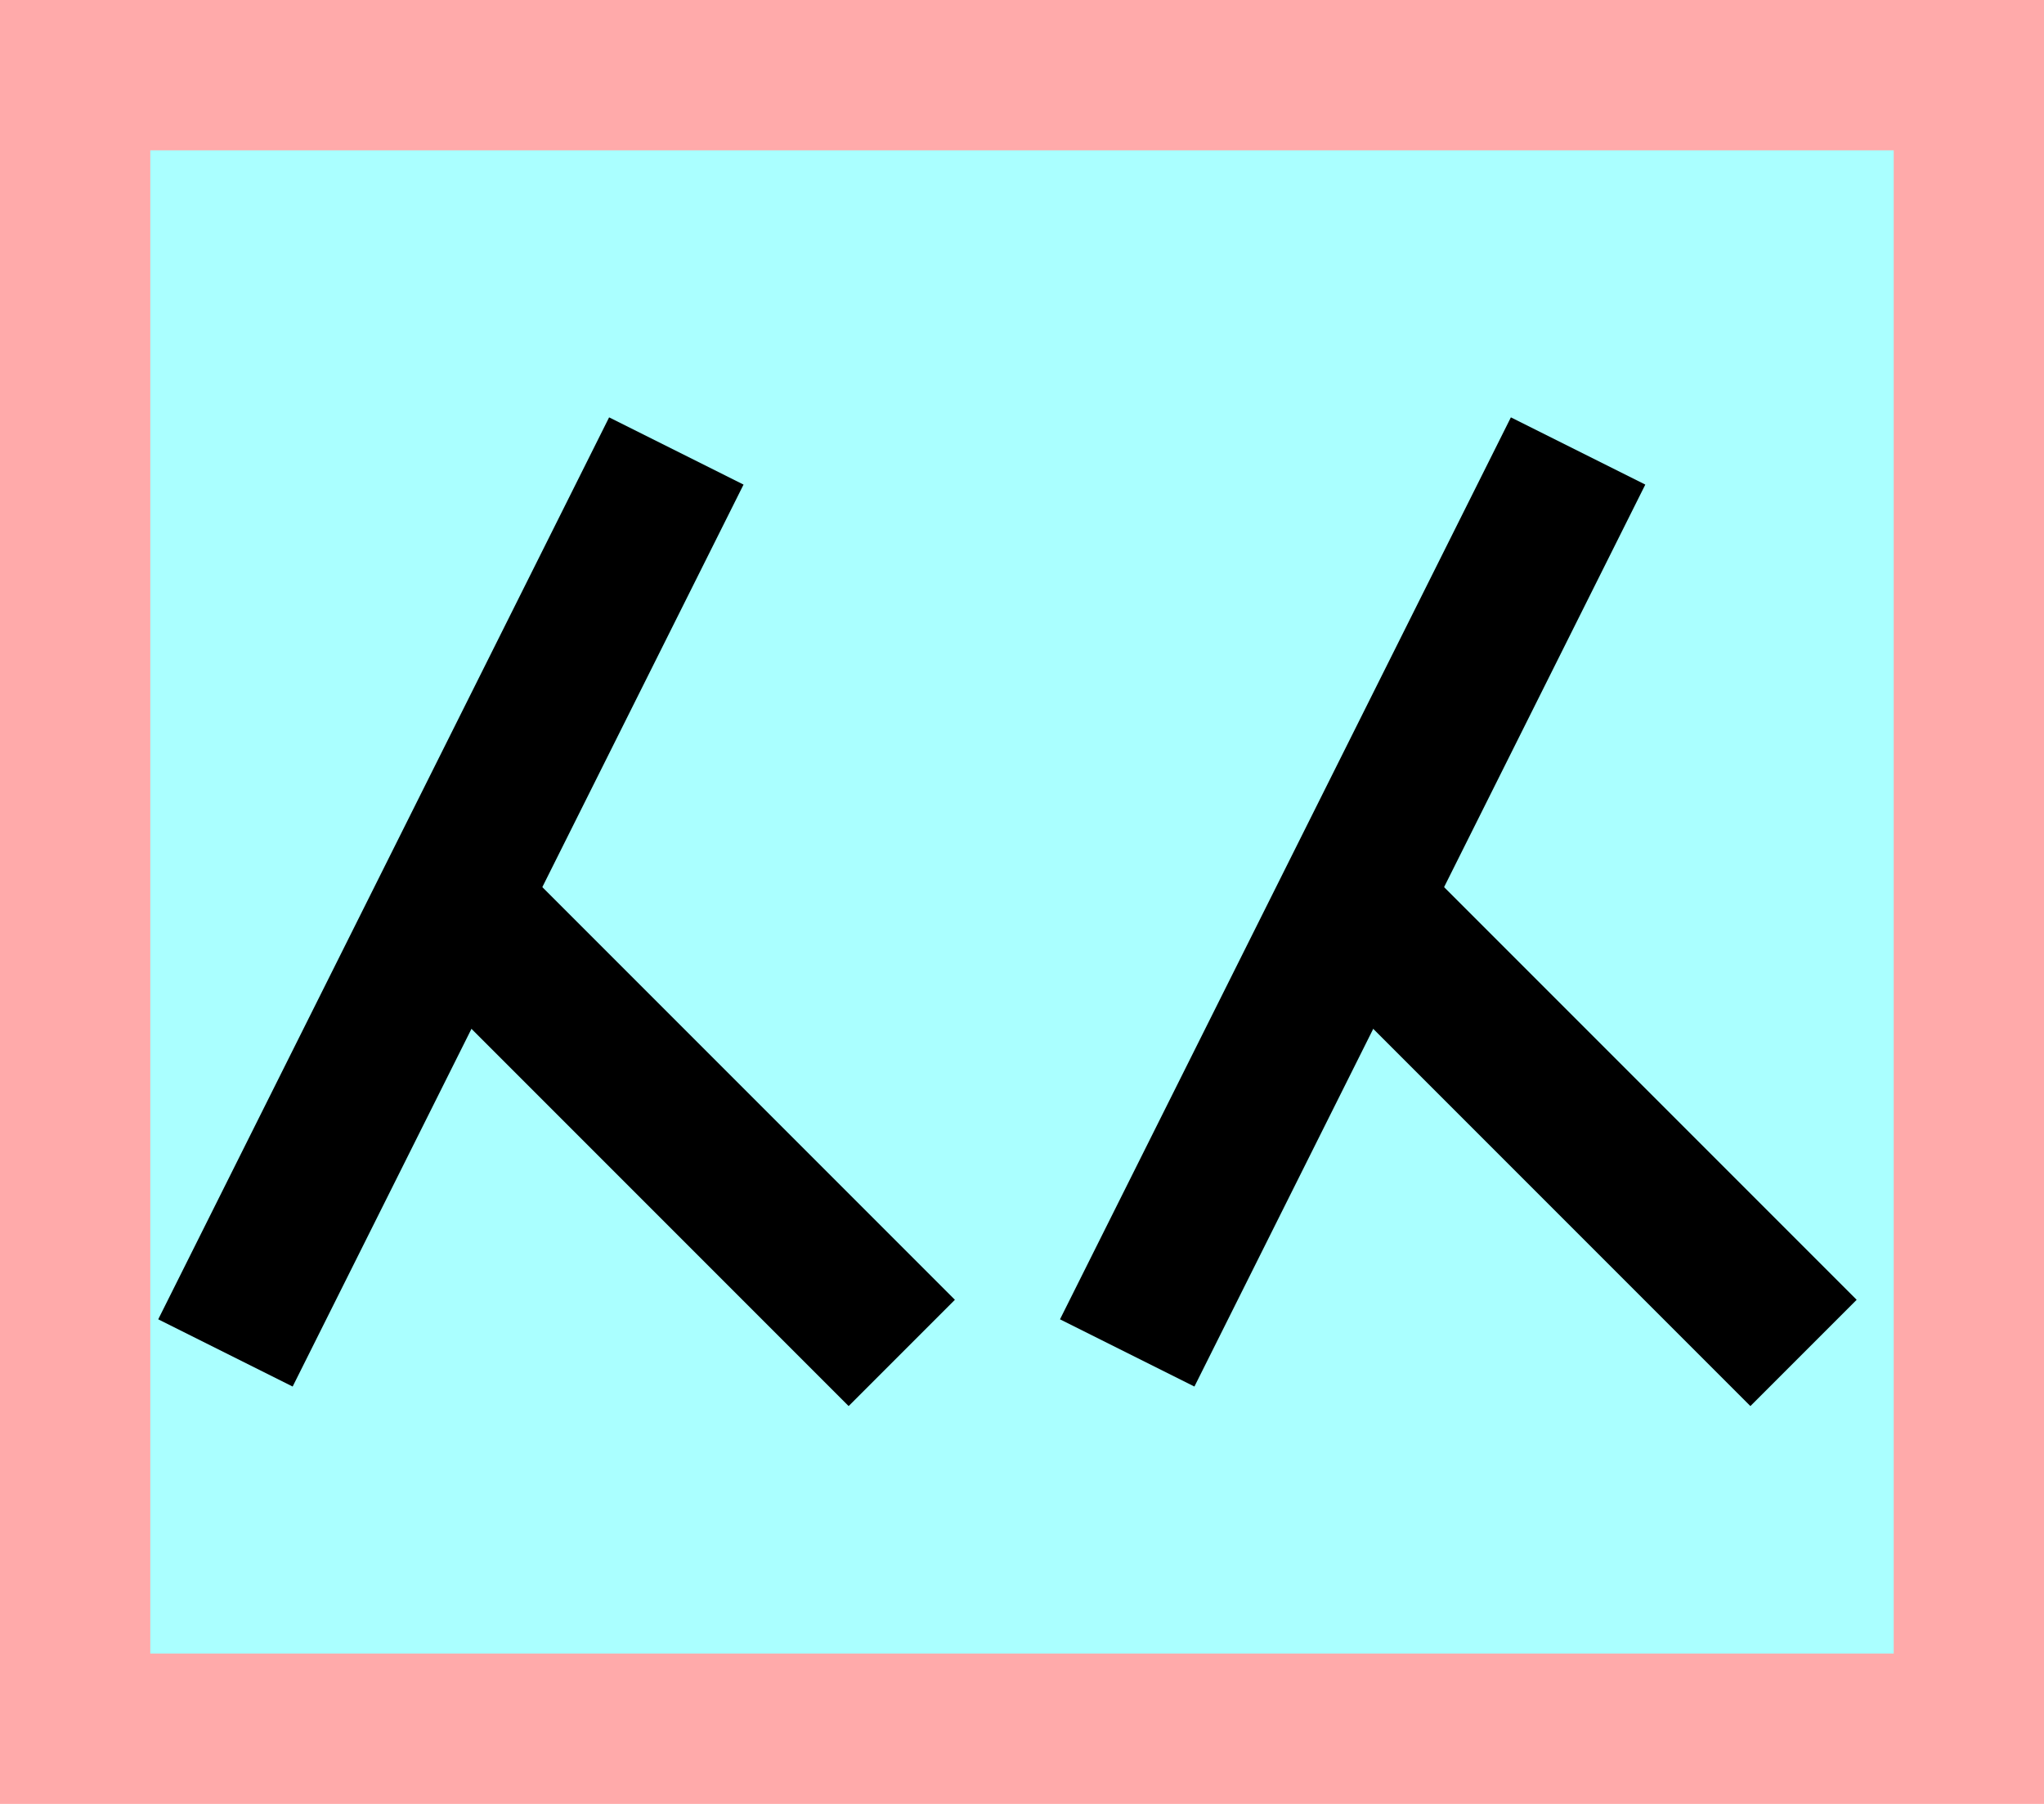
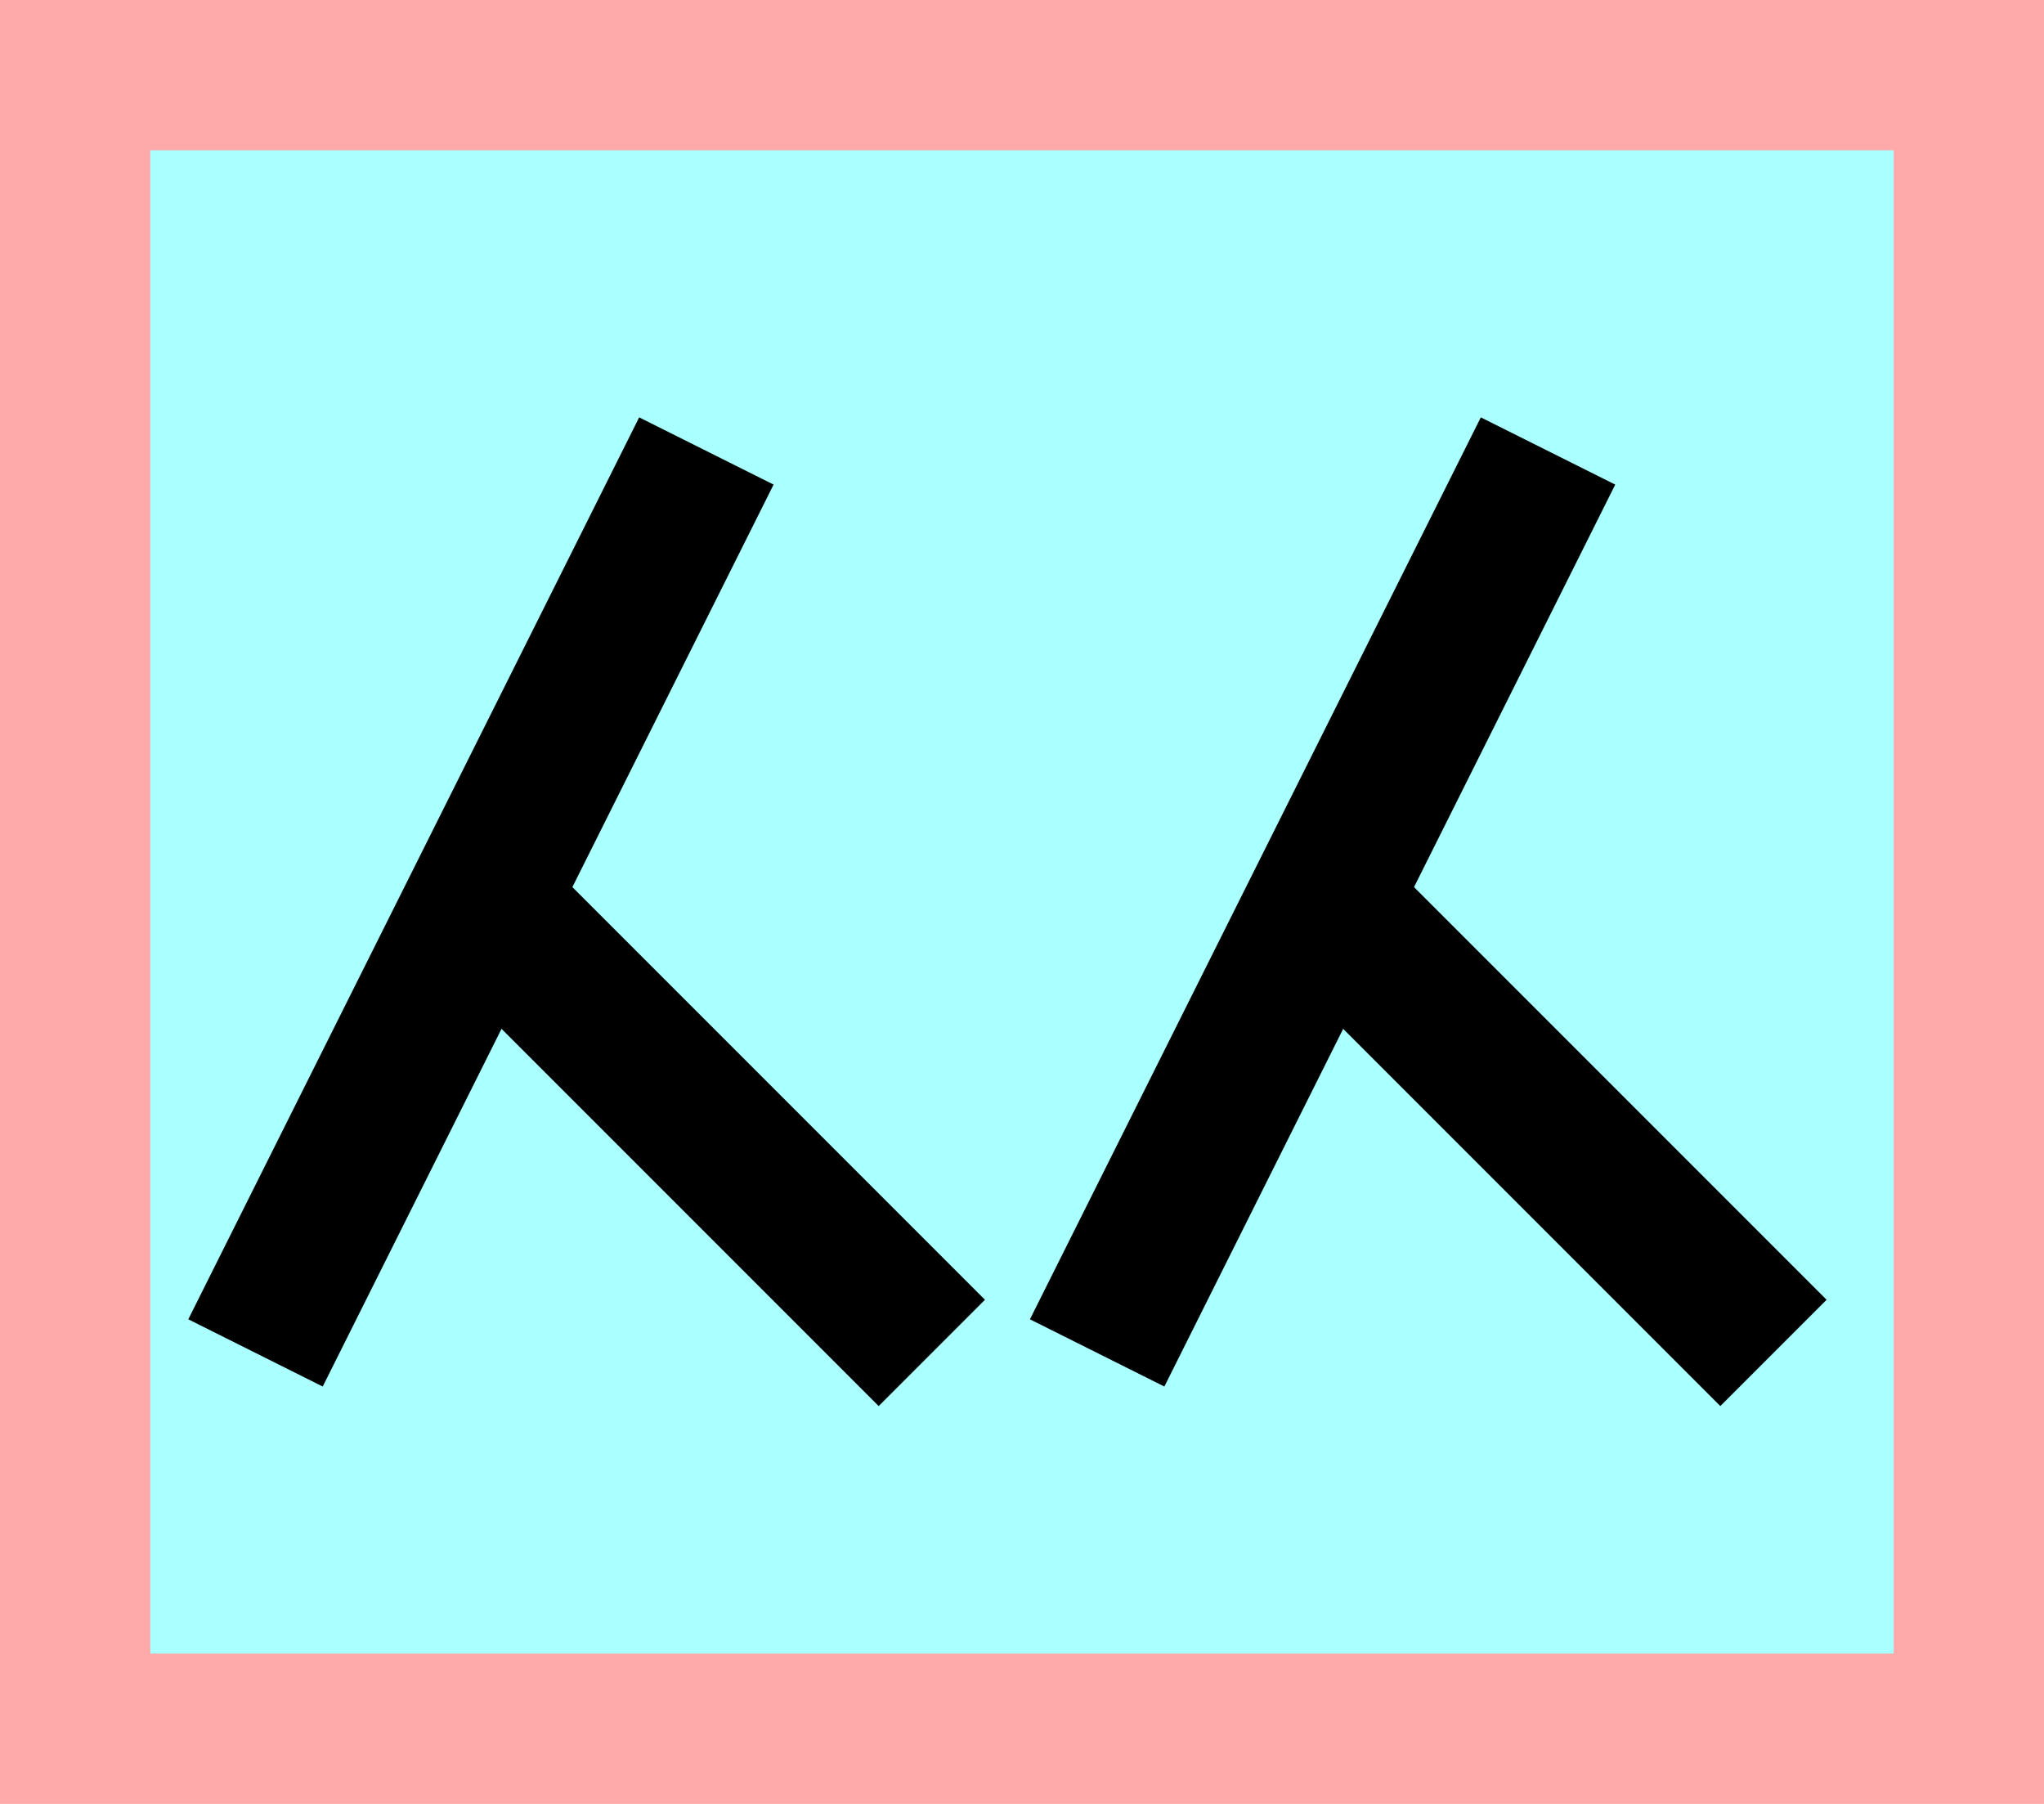
<svg xmlns="http://www.w3.org/2000/svg" width="136mm" height="120mm" version="1.1" viewBox="0 0 136 120">
  <path fill="#faa" d="m0 0 h136v120h-136" />
  <path fill="#aff" d="m10 10 h116 v 100 h-116 z" />
  <g stroke="#000" stroke-width="10" fill="none">
    <g id="glyph">
-       <path d="m15  90 30-60" />
-       <path d="m60  90-30-30" />
-       <path d="m75  90 30-60" />
-       <path d="m120 90-30-30" />
+       <path d="m17  90 30-60" />
+       <path d="m62  90-30-30" />
+       <path d="m73  90 30-60" />
+       <path d="m118 90-30-30" />
    </g>
  </g>
</svg>
